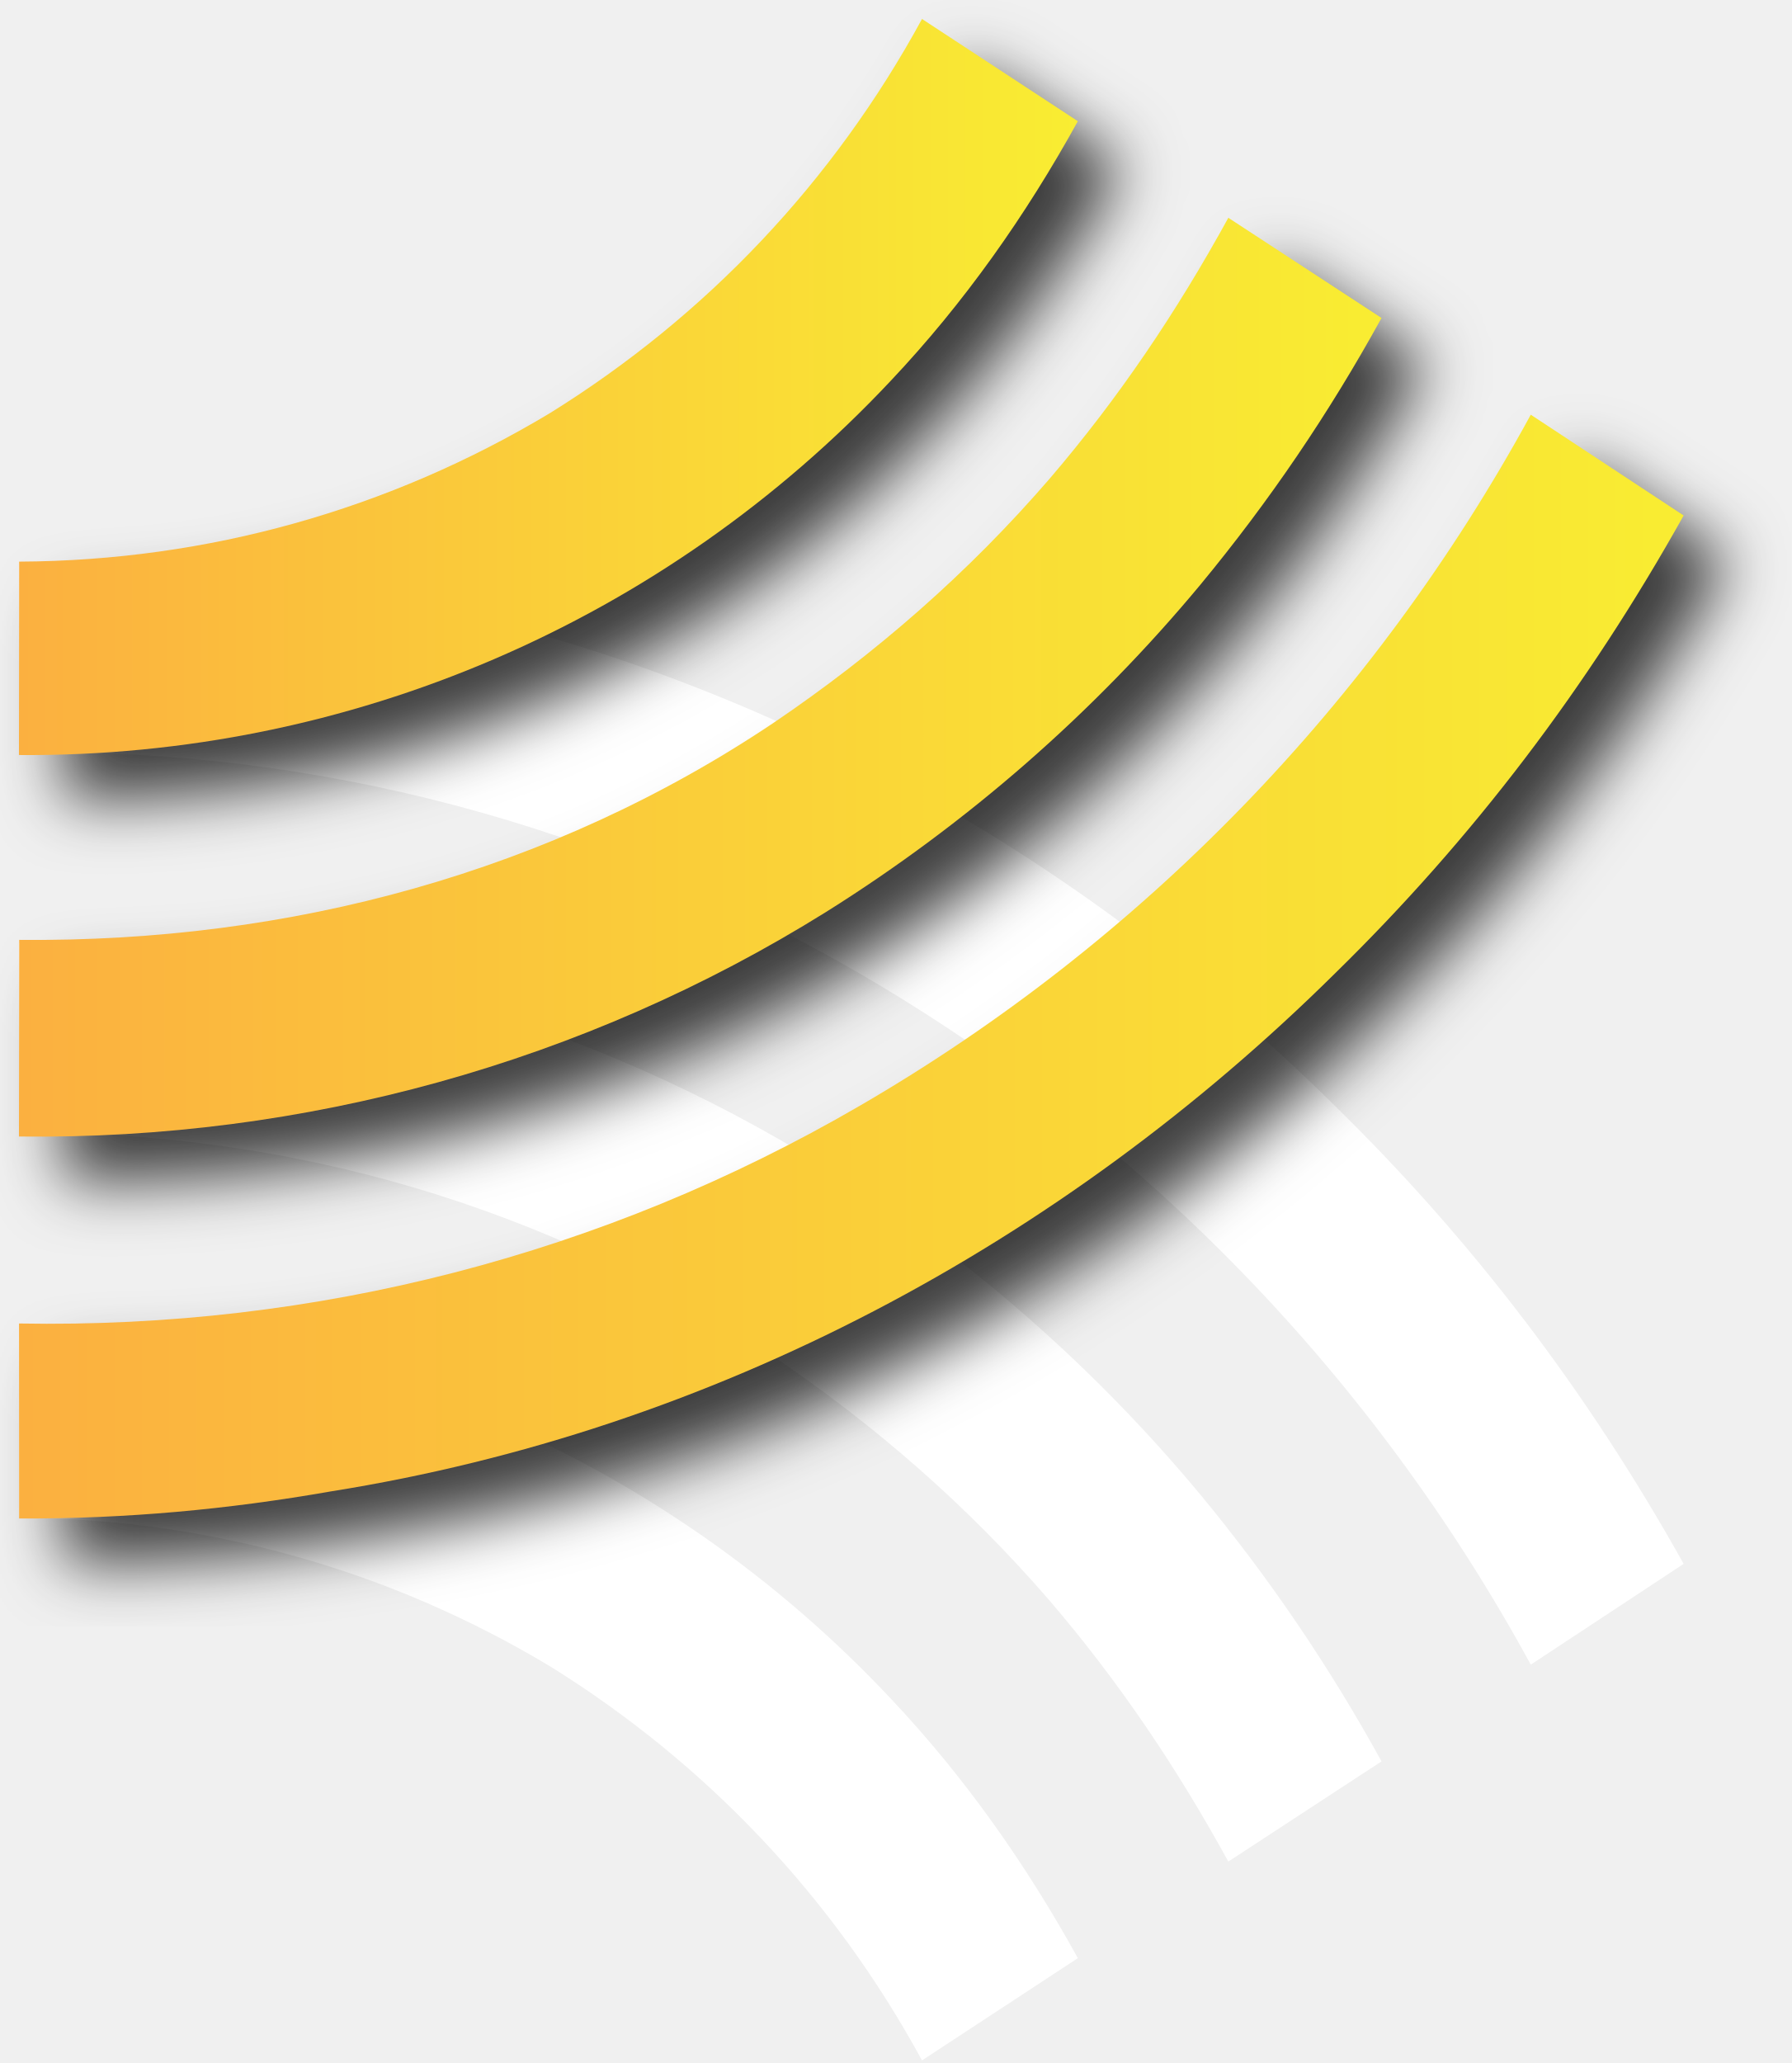
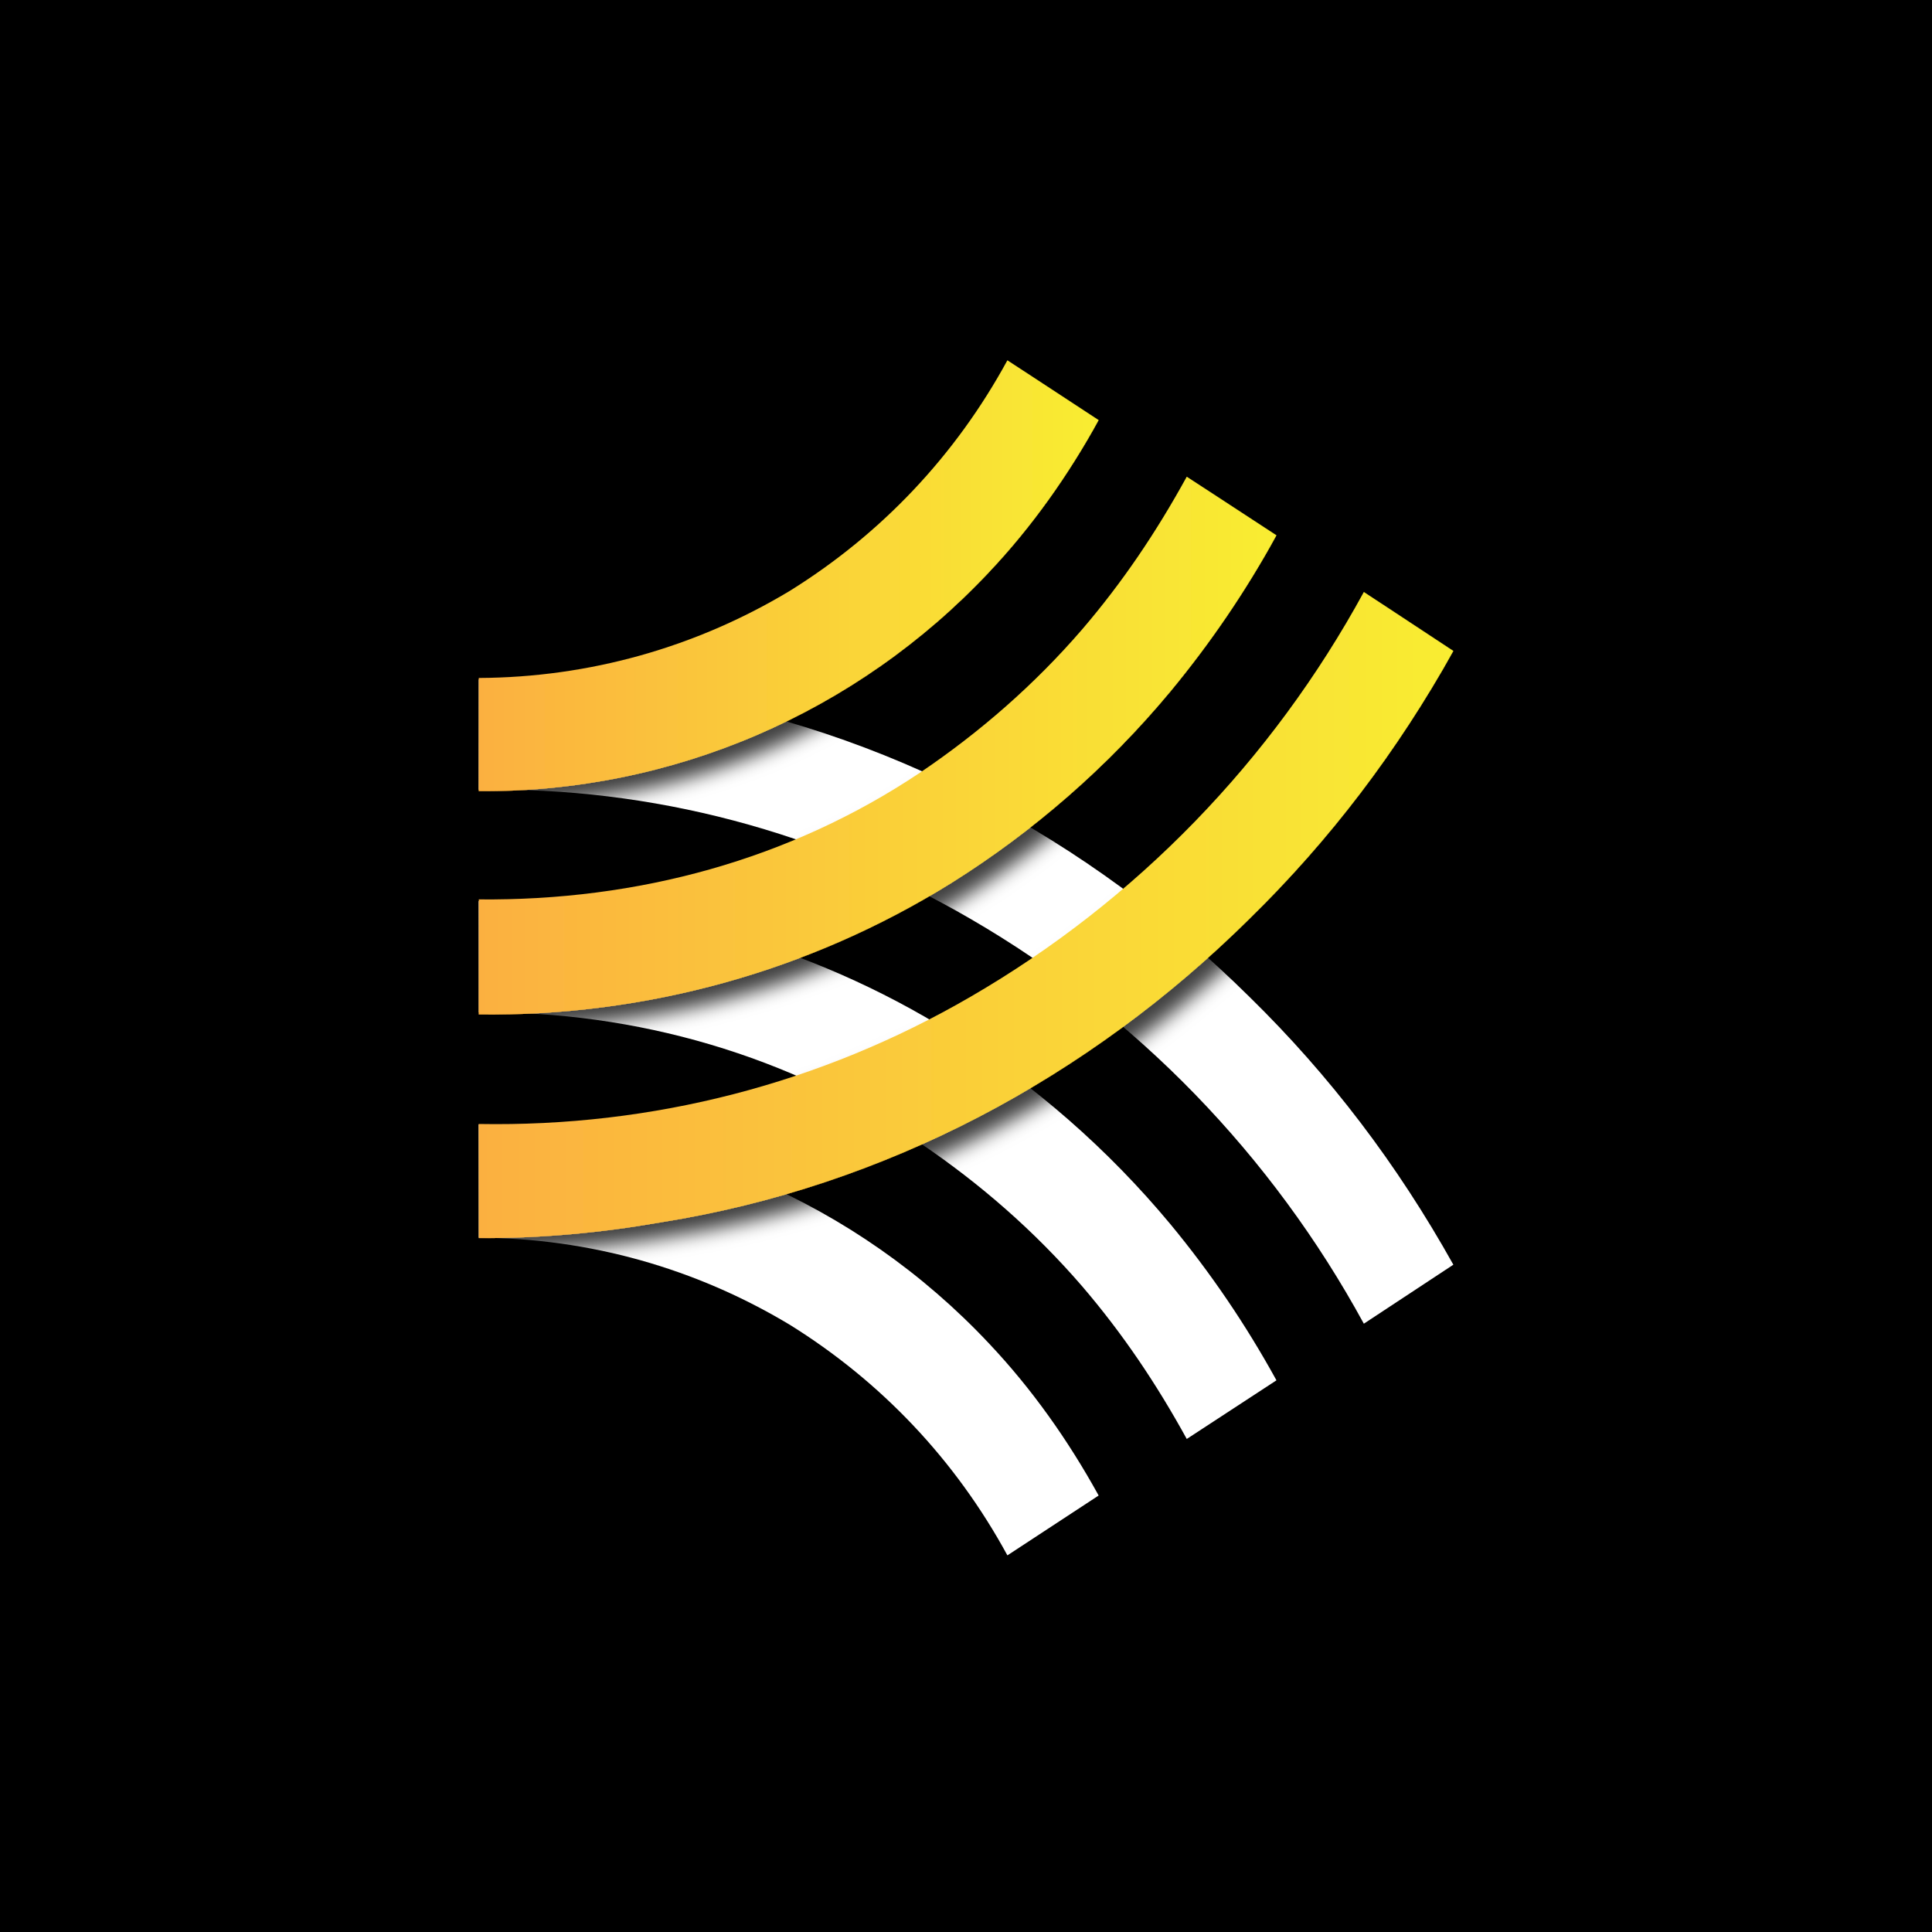
- <svg xmlns="http://www.w3.org/2000/svg" width="543" height="625" viewBox="0 0 543 625" fill="none">
-   <path d="M510.169 473.785L463.846 504.316C416.349 417.161 346.075 344.574 260.435 294.903C182.834 249.79 95.519 226.371 5.766 227.991L5.795 170.915C38.276 170.801 69.013 172.647 100.346 178.138C216.223 196.615 321.498 252.917 404.618 335.147C446.283 375.931 481.089 421.715 510.169 473.785Z" fill="white" />
-   <path d="M372.202 563.973C356.412 535.23 338.939 509.313 318.053 484.934C293.497 456.487 265.305 431.857 234.221 410.85C166.758 365.692 87.905 342.41 5.825 343.216L5.746 285.637C92.144 284.59 176.952 307.945 250.345 353.69C293.186 380.562 331.416 413.94 363.763 452.848C384.607 478.081 402.684 504.659 418.62 533.624L372.202 563.973Z" fill="white" />
-   <path d="M279.381 624.207C252.5 574.805 213.998 534.214 166.66 504.81C117.967 475.562 62.871 460.069 5.804 459.807L5.746 401.213C105.803 400.457 201.319 441.538 269.897 514.581C292.118 538.116 310.814 564.617 326.604 593.237L279.381 624.207Z" fill="white" />
-   <g filter="url(#filter0_d_413_179)">
-     <path d="M510.169 156.17L463.846 125.639C416.349 212.794 346.075 285.381 260.435 335.052C182.834 380.165 95.519 402.584 5.766 400.964L5.795 460.039C38.276 460.154 69.013 457.308 100.346 451.817C216.223 433.339 321.498 377.038 404.618 294.808C446.283 254.024 481.089 208.239 510.169 156.17Z" fill="url(#paint0_linear_413_179)" />
-     <path d="M372.202 65.983C356.412 94.726 338.939 120.643 318.053 145.023C293.497 173.469 265.305 198.099 234.221 219.106C166.758 264.265 87.905 285.546 5.825 284.741L5.746 344.319C92.144 345.366 176.952 322.012 250.345 276.266C293.186 249.395 331.416 216.017 363.763 177.109C384.607 151.875 402.684 125.298 418.62 96.332L372.202 65.983Z" fill="url(#paint1_linear_413_179)" />
-     <path d="M279.381 5.748C252.5 55.15 213.998 95.741 166.66 125.145C117.967 154.392 62.871 169.885 5.804 170.148L5.746 228.741C105.803 229.498 201.319 188.417 269.897 115.374C292.118 91.839 310.814 65.338 326.604 36.718L279.381 5.748Z" fill="url(#paint2_linear_413_179)" />
+ <svg xmlns="http://www.w3.org/2000/svg" xmlns:xlink="http://www.w3.org/1999/xlink" viewBox="0 0 1000 1000">
+   <defs>
+     <style>
+       .cls-1 {
+         fill: url(#linear-gradient-2);
+       }
+ 
+       .cls-2 {
+         fill: #fff;
+       }
+ 
+       .cls-3 {
+         fill: url(#linear-gradient-3);
+       }
+ 
+       .cls-4 {
+         filter: url(#drop-shadow-1);
+       }
+ 
+       .cls-5 {
+         fill: url(#linear-gradient);
+       }
+     </style>
+     <filter id="drop-shadow-1" x="239.607" y="178.39" width="534.72" height="484.56" filterUnits="userSpaceOnUse">
+       <feOffset dx="7" dy="7" />
+       <feGaussianBlur result="blur" stdDeviation="5" />
+       <feFlood flood-color="#000" flood-opacity=".75" />
+       <feComposite in2="blur" operator="in" />
+       <feComposite in="SourceGraphic" />
+     </filter>
+     <linearGradient id="linear-gradient" x1="247.763" y1="473.631" x2="752.256" y2="473.631" gradientUnits="userSpaceOnUse">
+       <stop offset="0" stop-color="#fbb040" />
+       <stop offset="1" stop-color="#f9ed32" />
+     </linearGradient>
+     <linearGradient id="linear-gradient-2" x1="247.745" y1="385.943" x2="660.692" y2="385.943" xlink:href="#linear-gradient" />
+     <linearGradient id="linear-gradient-3" x1="247.744" y1="298.009" x2="568.66" y2="298.009" xlink:href="#linear-gradient" />
+   </defs>
+   <rect x="0" y="0" width="1000" height="1000" />
+   <g id="Layer_1" data-name="Layer 1">
+     <g>
+       <g>
+         <path class="cls-2" d="M752.256,654.606l-46.331,30.536c-47.505-87.17-117.792-159.771-203.448-209.45-77.615-45.121-164.945-68.544-254.714-66.924l.029-57.086c32.487-.115,63.229,1.732,94.568,7.224,115.898,18.481,221.192,74.792,304.326,157.037,41.672,40.791,76.485,86.584,105.57,138.663Z" />
+         <path class="cls-2" d="M614.266,744.808c-15.793-28.748-33.27-54.669-54.159-79.053-24.56-28.451-52.757-53.086-83.846-74.097-67.476-45.167-146.343-68.452-228.437-67.647l-.079-57.589c86.413-1.047,171.237,22.312,244.642,68.065,42.849,26.876,81.086,60.26,113.438,99.175,20.848,25.238,38.928,51.82,54.867,80.791l-46.426,30.354Z" />
+         <path class="cls-2" d="M521.428,805.054c-26.886-49.411-65.395-90.009-112.741-119.419-48.701-29.252-103.807-44.748-160.885-45.011l-.058-58.604c100.074-.756,195.608,40.332,264.197,113.388,22.225,23.539,40.925,50.045,56.718,78.67l-47.232,30.976Z" />
+       </g>
+       <g class="cls-4">
+         <path class="cls-5" d="M752.256,336.936l-46.331-30.536c-47.505,87.17-117.792,159.771-203.448,209.45-77.615,45.121-164.945,67.544-254.714,65.924l.029,59.086c32.487.115,63.229-2.732,94.568-8.224,115.898-18.481,221.192-74.792,304.326-157.037,41.672-40.791,76.485-86.584,105.57-138.663Z" />
+         <path class="cls-1" d="M614.266,246.733c-15.793,28.748-33.27,54.669-54.159,79.053-24.56,28.451-52.757,53.086-83.846,74.097-67.476,45.167-146.343,66.452-228.437,65.647l-.079,59.589c86.413,1.047,171.237-22.312,244.642-68.065,42.849-26.876,81.086-60.26,113.438-99.175,20.848-25.238,38.928-51.82,54.867-80.791l-46.426-30.354Z" />
+         <path class="cls-3" d="M521.428,186.487c-26.886,49.411-65.395,90.009-112.741,119.419-48.701,29.252-103.807,44.748-160.885,45.011l-.058,58.604c100.074.756,195.608-40.332,264.197-113.388,22.225-23.539,40.925-50.045,56.718-78.67l-47.232-30.976Z" />
+       </g>
+     </g>
  </g>
-   <defs>
-     <filter id="filter0_d_413_179" x="-0.002" y="6.86646e-05" width="542.74" height="492.613" filterUnits="userSpaceOnUse" color-interpolation-filters="sRGB">
-       <feFlood flood-opacity="0" result="BackgroundImageFix" />
-       <feColorMatrix in="SourceAlpha" type="matrix" values="0 0 0 0 0 0 0 0 0 0 0 0 0 0 0 0 0 0 127 0" result="hardAlpha" />
-       <feOffset dx="13.411" dy="13.411" />
-       <feGaussianBlur stdDeviation="9.58" />
-       <feColorMatrix type="matrix" values="0 0 0 0 0 0 0 0 0 0 0 0 0 0 0 0 0 0 0.75 0" />
-       <feBlend mode="normal" in2="BackgroundImageFix" result="effect1_dropShadow_413_179" />
-       <feBlend mode="normal" in="SourceGraphic" in2="effect1_dropShadow_413_179" result="shape" />
-     </filter>
-     <linearGradient id="paint0_linear_413_179" x1="5.766" y1="292.841" x2="510.169" y2="292.841" gradientUnits="userSpaceOnUse">
-       <stop stop-color="#FBB040" />
-       <stop offset="1" stop-color="#F9ED32" />
-     </linearGradient>
-     <linearGradient id="paint1_linear_413_179" x1="5.746" y1="205.168" x2="418.62" y2="205.168" gradientUnits="userSpaceOnUse">
-       <stop stop-color="#FBB040" />
-       <stop offset="1" stop-color="#F9ED32" />
-     </linearGradient>
-     <linearGradient id="paint2_linear_413_179" x1="5.746" y1="117.25" x2="326.604" y2="117.25" gradientUnits="userSpaceOnUse">
-       <stop stop-color="#FBB040" />
-       <stop offset="1" stop-color="#F9ED32" />
-     </linearGradient>
-   </defs>
</svg>
